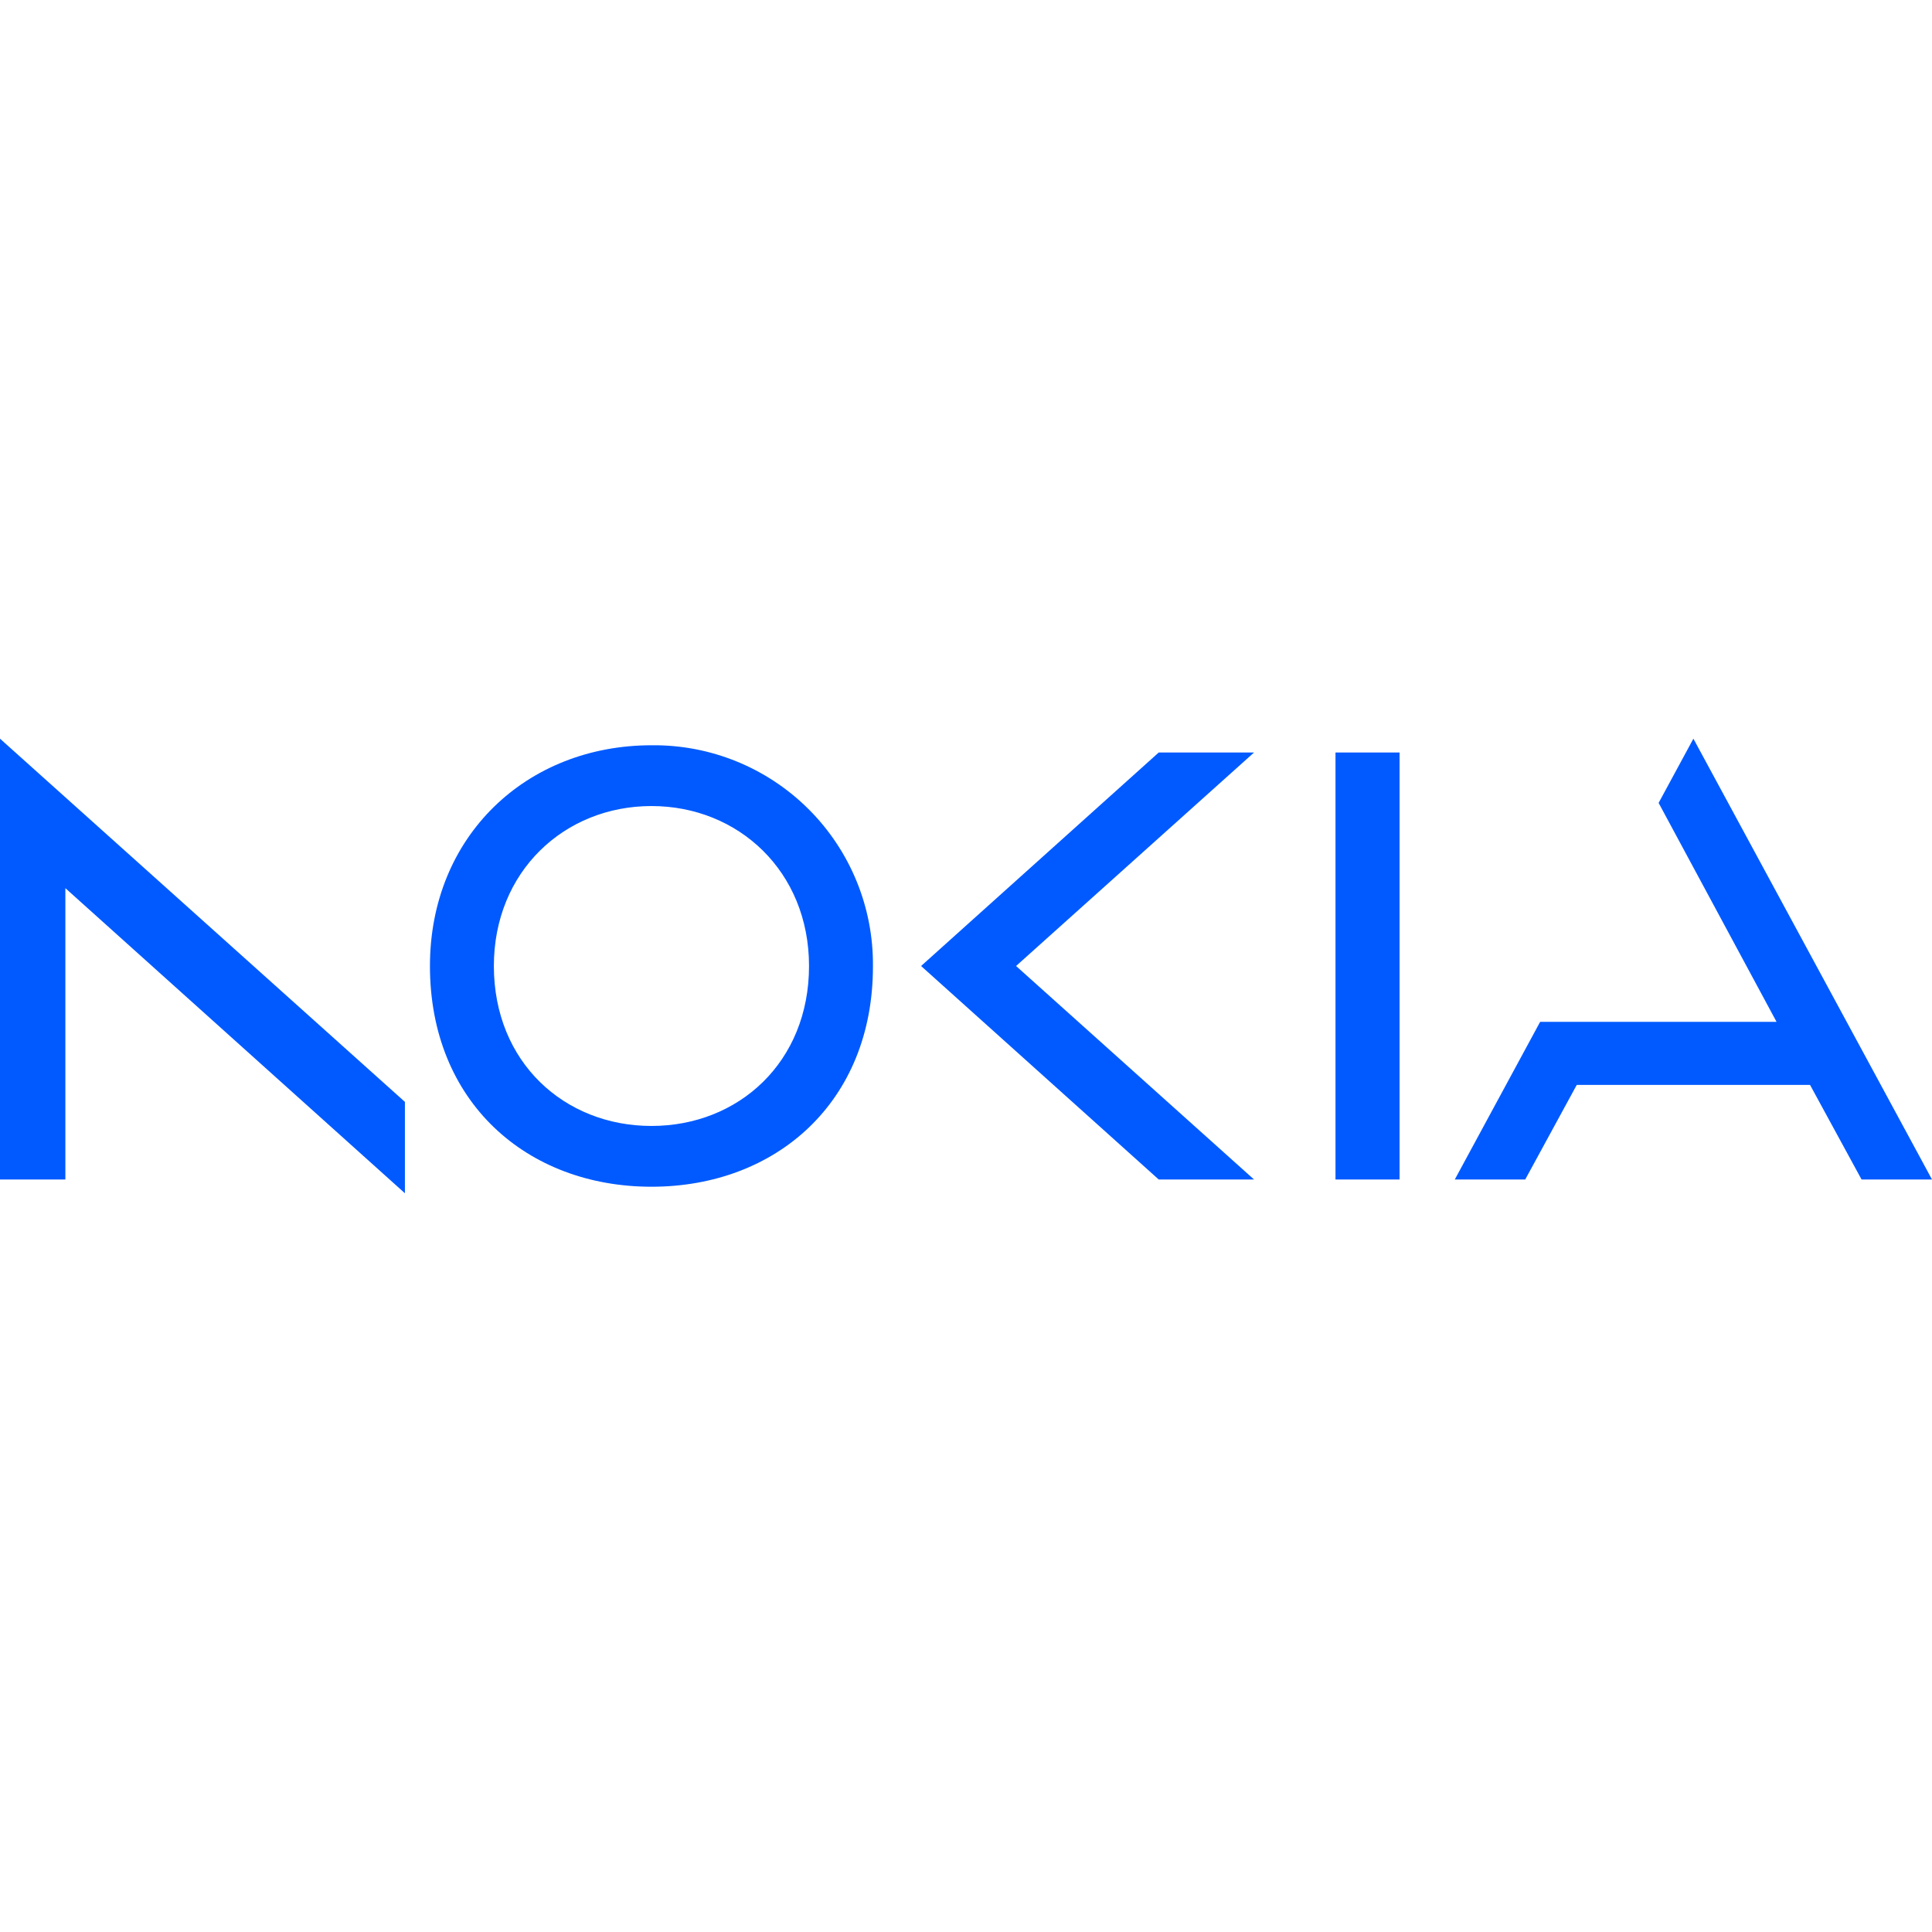
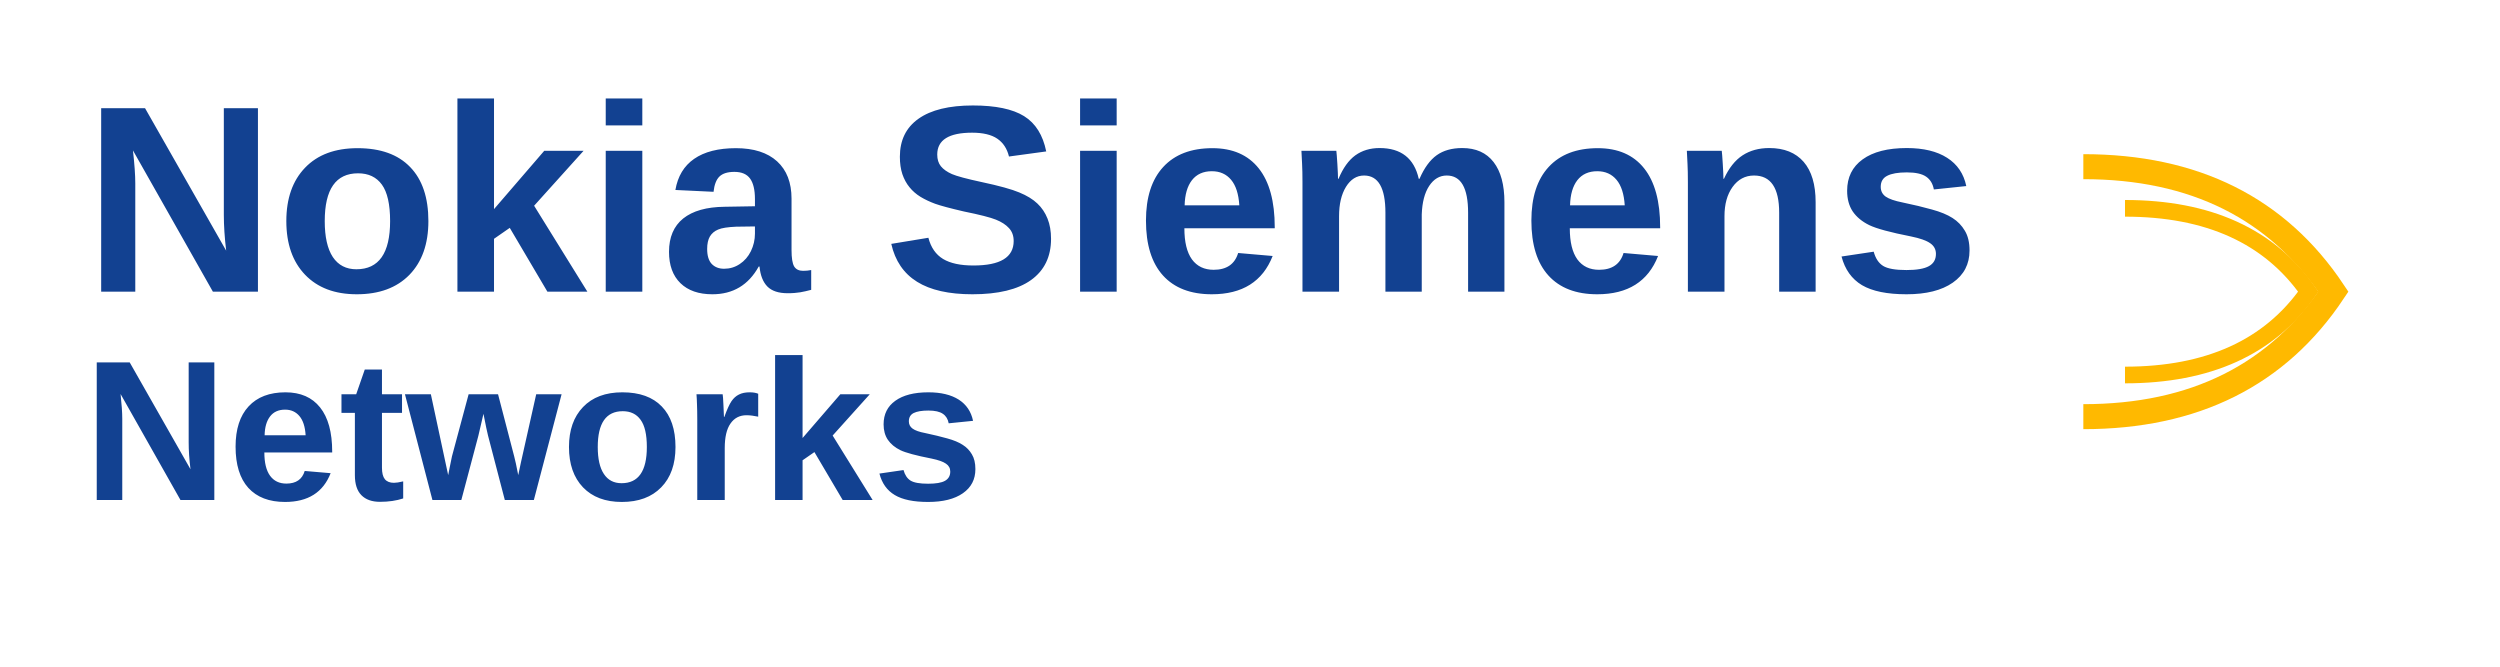
- <svg xmlns="http://www.w3.org/2000/svg" fill="#005AFF" role="img" viewBox="0 0 24 24">
-   <path d="M16.59 9.348v5.304h.796V9.348Zm-8.497-.09c-1.55 0-2.752 1.127-2.752 2.742 0 1.687 1.202 2.742 2.752 2.742 1.55 0 2.754-1.055 2.751-2.742a2.72 2.72 0 0 0-2.751-2.742ZM10.05 12c0 1.195-.876 1.987-1.957 1.987-1.082 0-1.958-.792-1.958-1.987 0-1.174.876-1.987 1.958-1.987 1.08 0 1.957.813 1.957 1.987zM0 9.176v5.476h.812v-3.619l4.218 3.79v-1.135zM11.442 12l2.952 2.652h1.184L12.622 12l2.956-2.652h-1.184ZM24 14.652h-.875l-.64-1.175h-2.898l-.64 1.175h-.875l1.06-1.958h2.937l-1.465-2.72.432-.798Z" />
+ <svg xmlns="http://www.w3.org/2000/svg" viewBox="0 0 300 80" fill="none">
+   <text x="10" y="35" font-family="Arial, sans-serif" font-weight="bold" font-size="32" fill="#124191">Nokia Siemens</text>
+   <text x="10" y="60" font-family="Arial, sans-serif" font-weight="bold" font-size="24" fill="#124191">Networks</text>
+   <path d="M 250 20 Q 270 20 280 35 Q 270 50 250 50" stroke="#FFB900" stroke-width="3" fill="none" />
+   <path d="M 255 25 Q 270 25 277 35 Q 270 45 255 45" stroke="#FFB900" stroke-width="2" fill="none" />
</svg>
